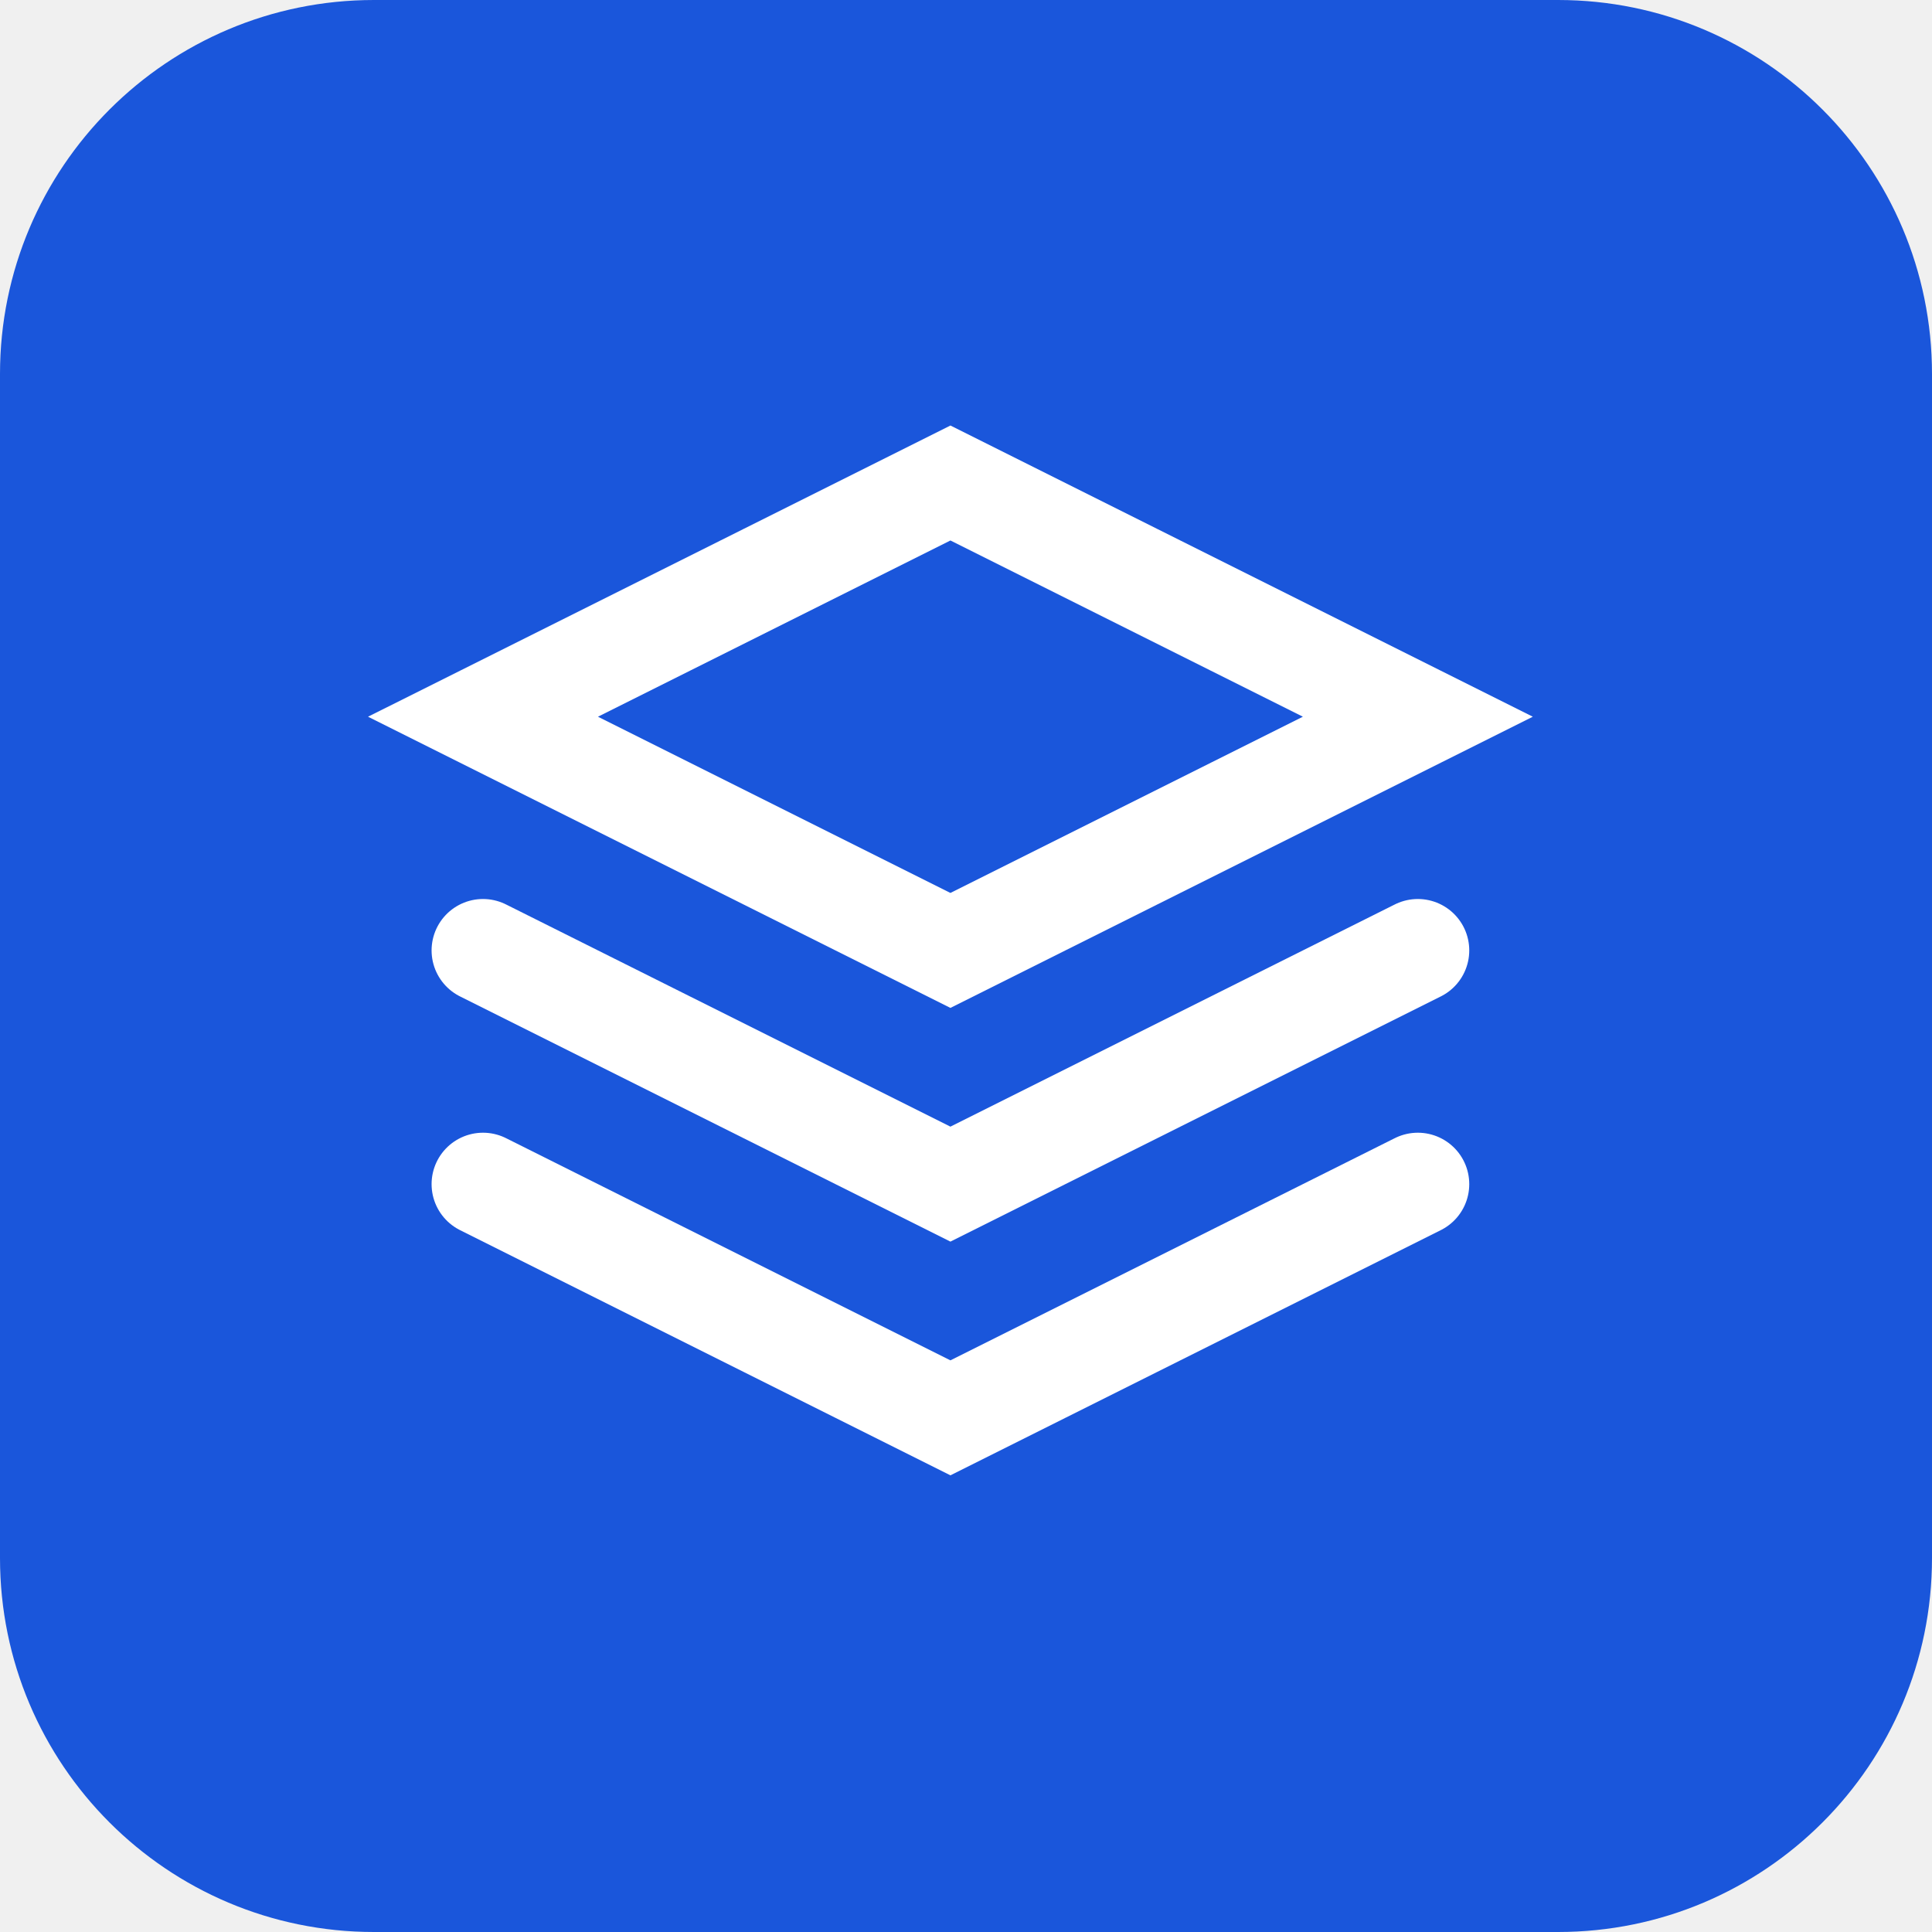
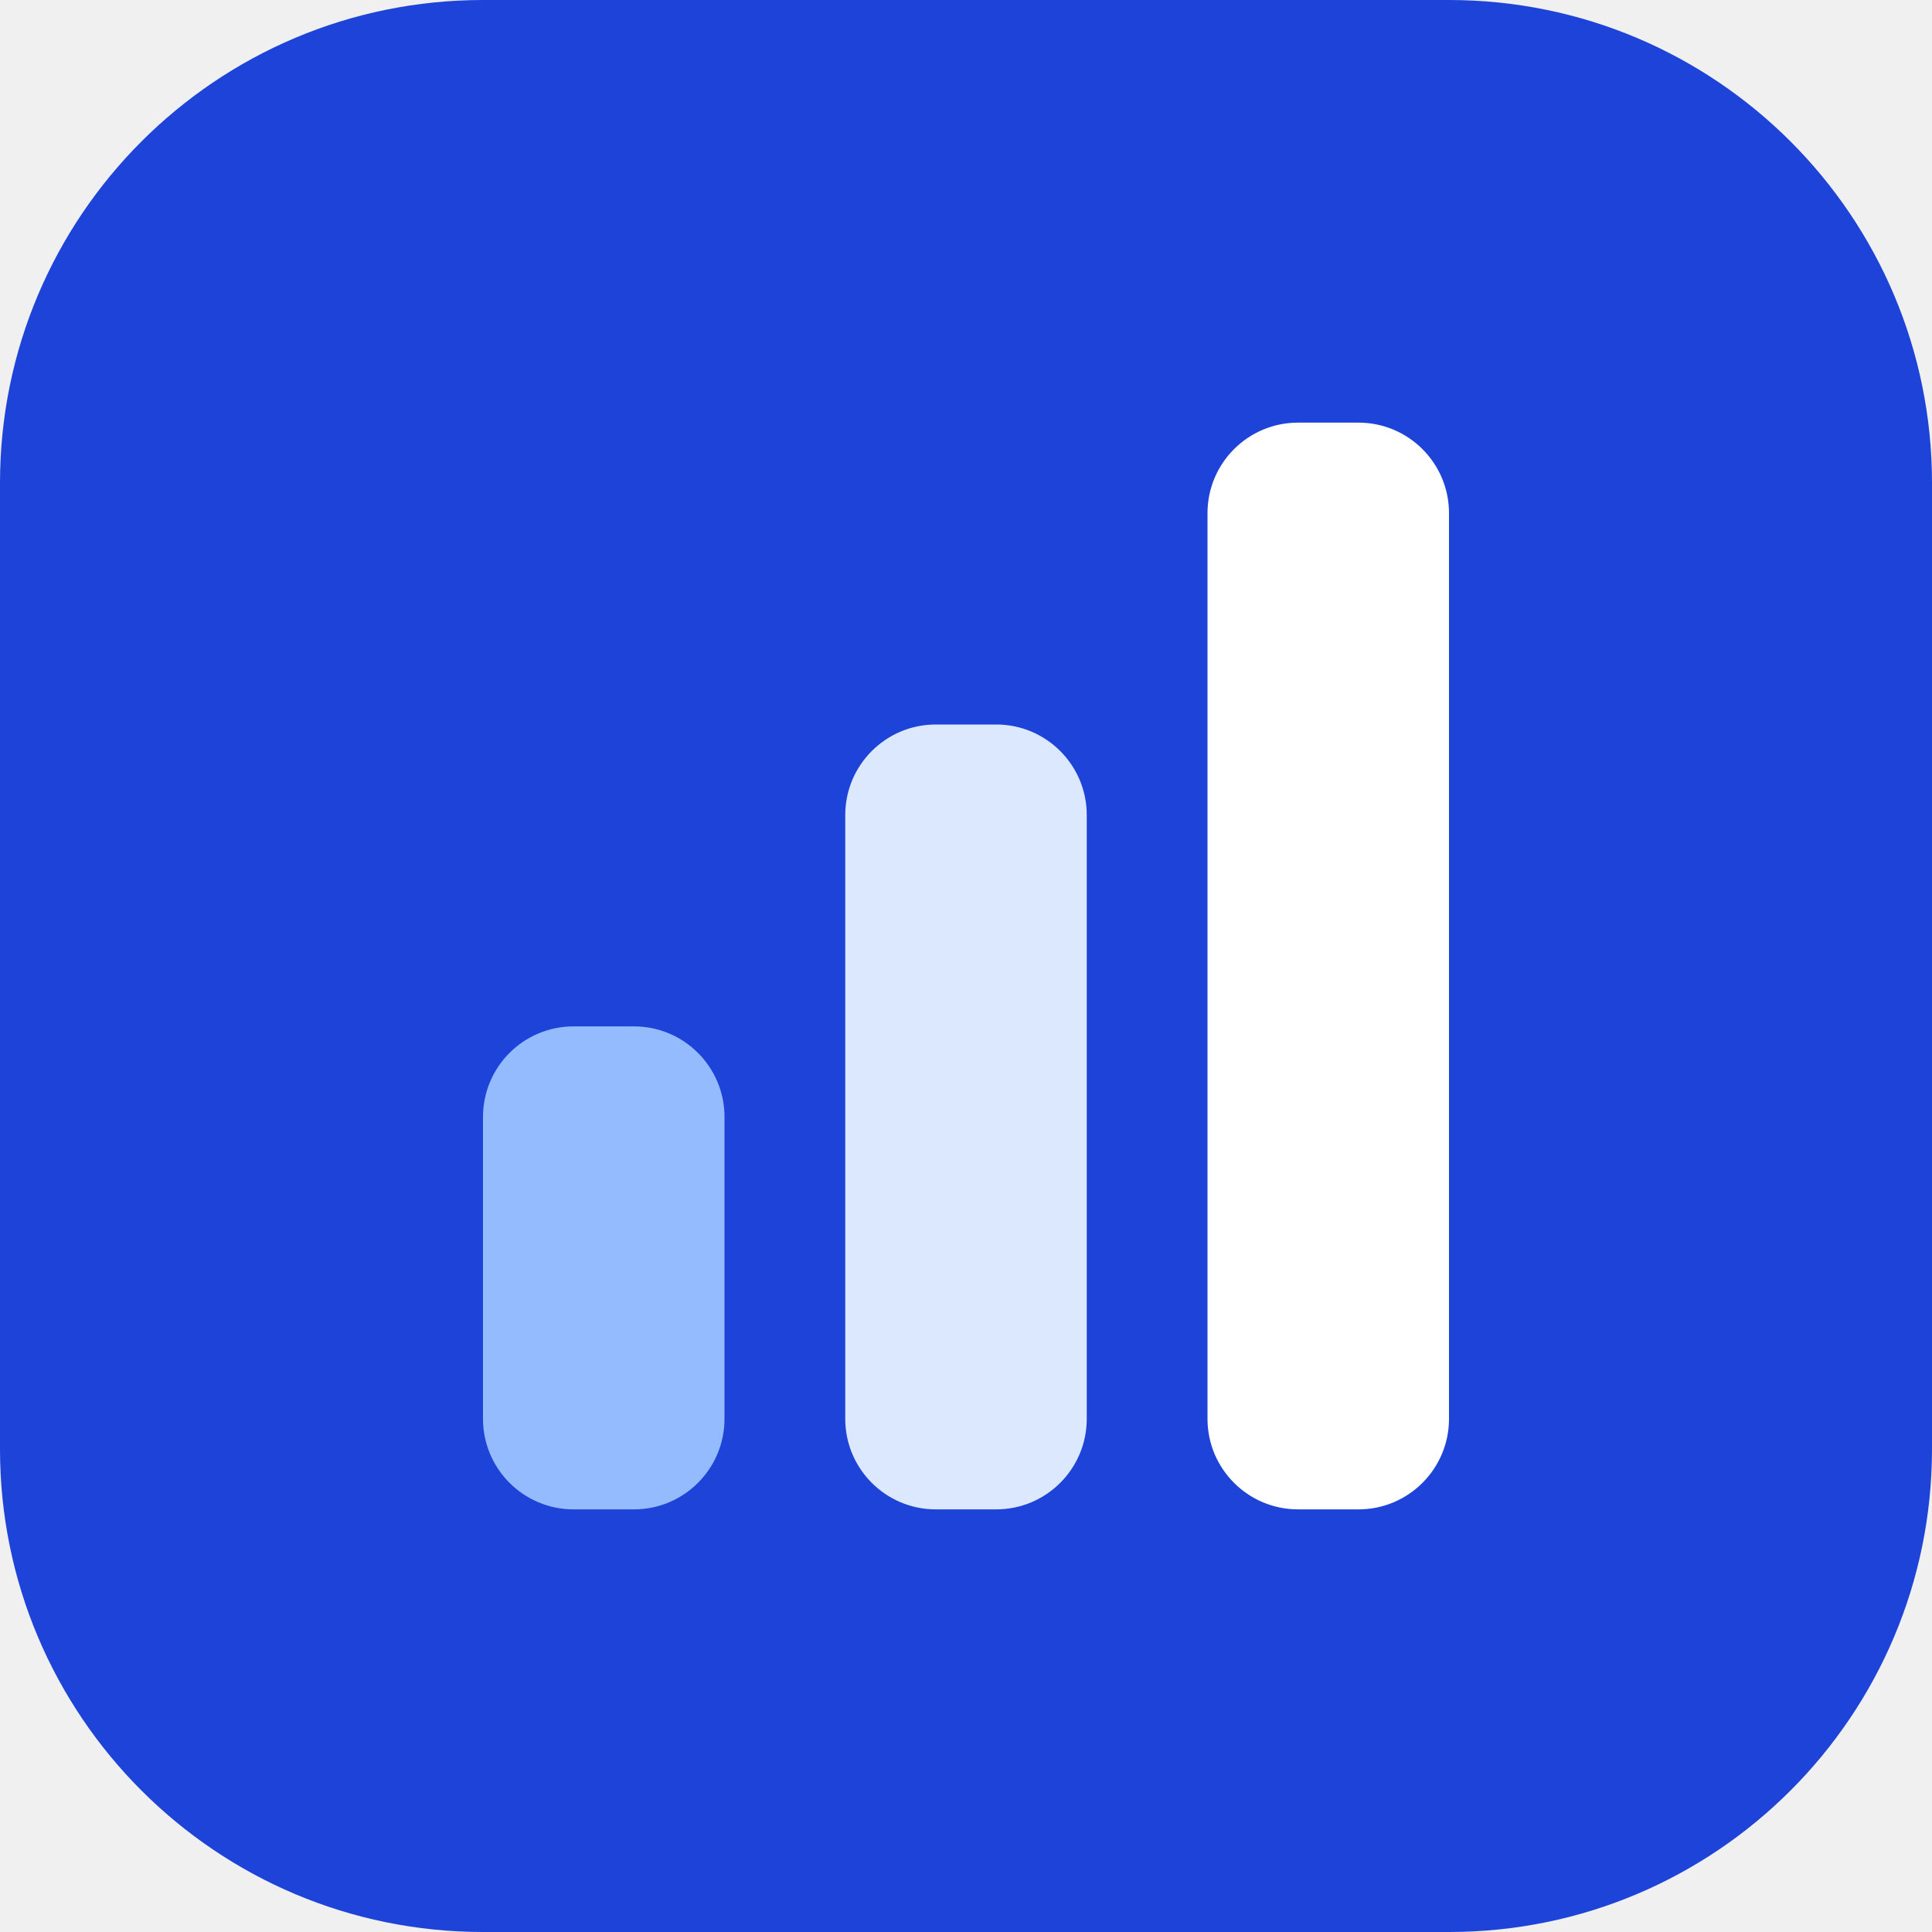
- <svg xmlns="http://www.w3.org/2000/svg" width="400" height="400" viewBox="0 0 124 124" fill="none">
-   <rect width="124" height="124" rx="24" fill="#1a56db" />
-   <g transform="translate(25 25) scale(3)" fill="none" stroke="white" stroke-width="2.2" stroke-linecap="round">
-     <path d="M12 2L2 7l10 5 10-5-10-5z" />
-     <path d="M2 17l10 5 10-5" />
-     <path d="M2 12l10 5 10-5" />
-   </g>
+ <svg xmlns="http://www.w3.org/2000/svg" viewBox="0 0 32 32">
+   <rect width="32" height="32" rx="8" fill="#1d43d8" />
+   <rect x="8" y="17" width="4" height="8" rx="1.5" fill="#93bbfd" />
+   <rect x="14" y="12" width="4" height="13" rx="1.5" fill="#dbe8fe" />
+   <rect x="20" y="7" width="4" height="18" rx="1.5" fill="#ffffff" />
</svg>
